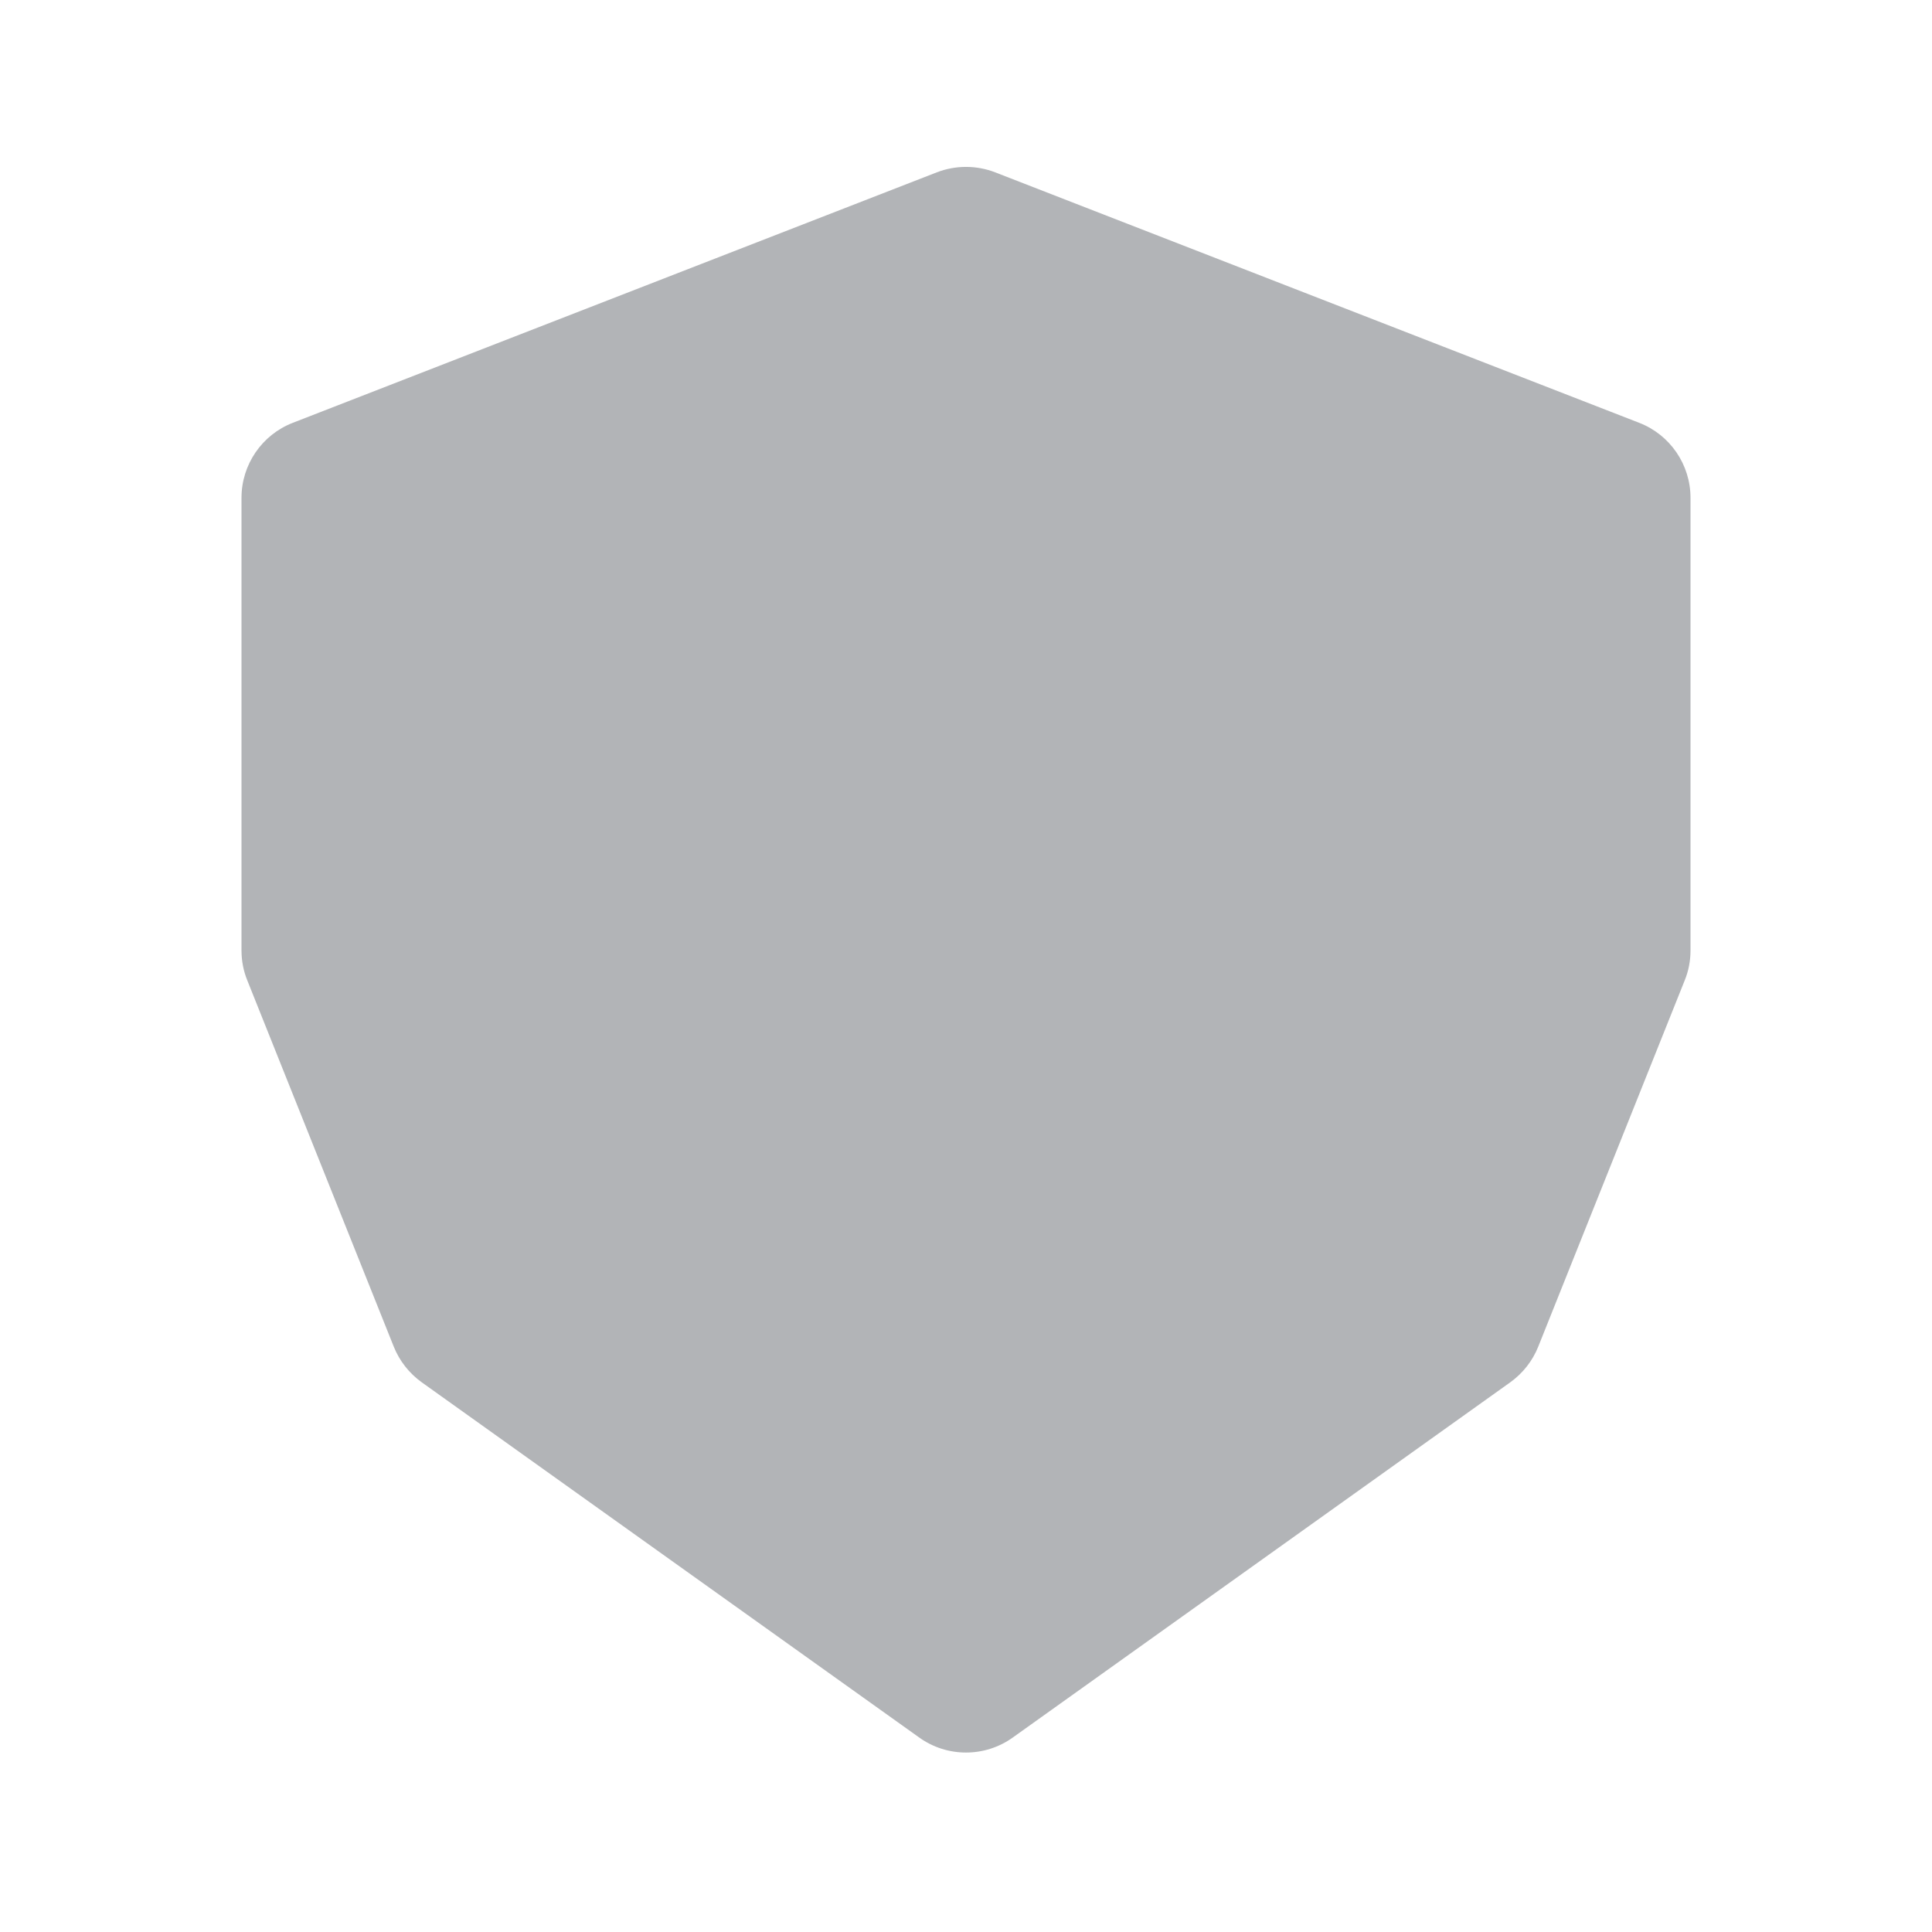
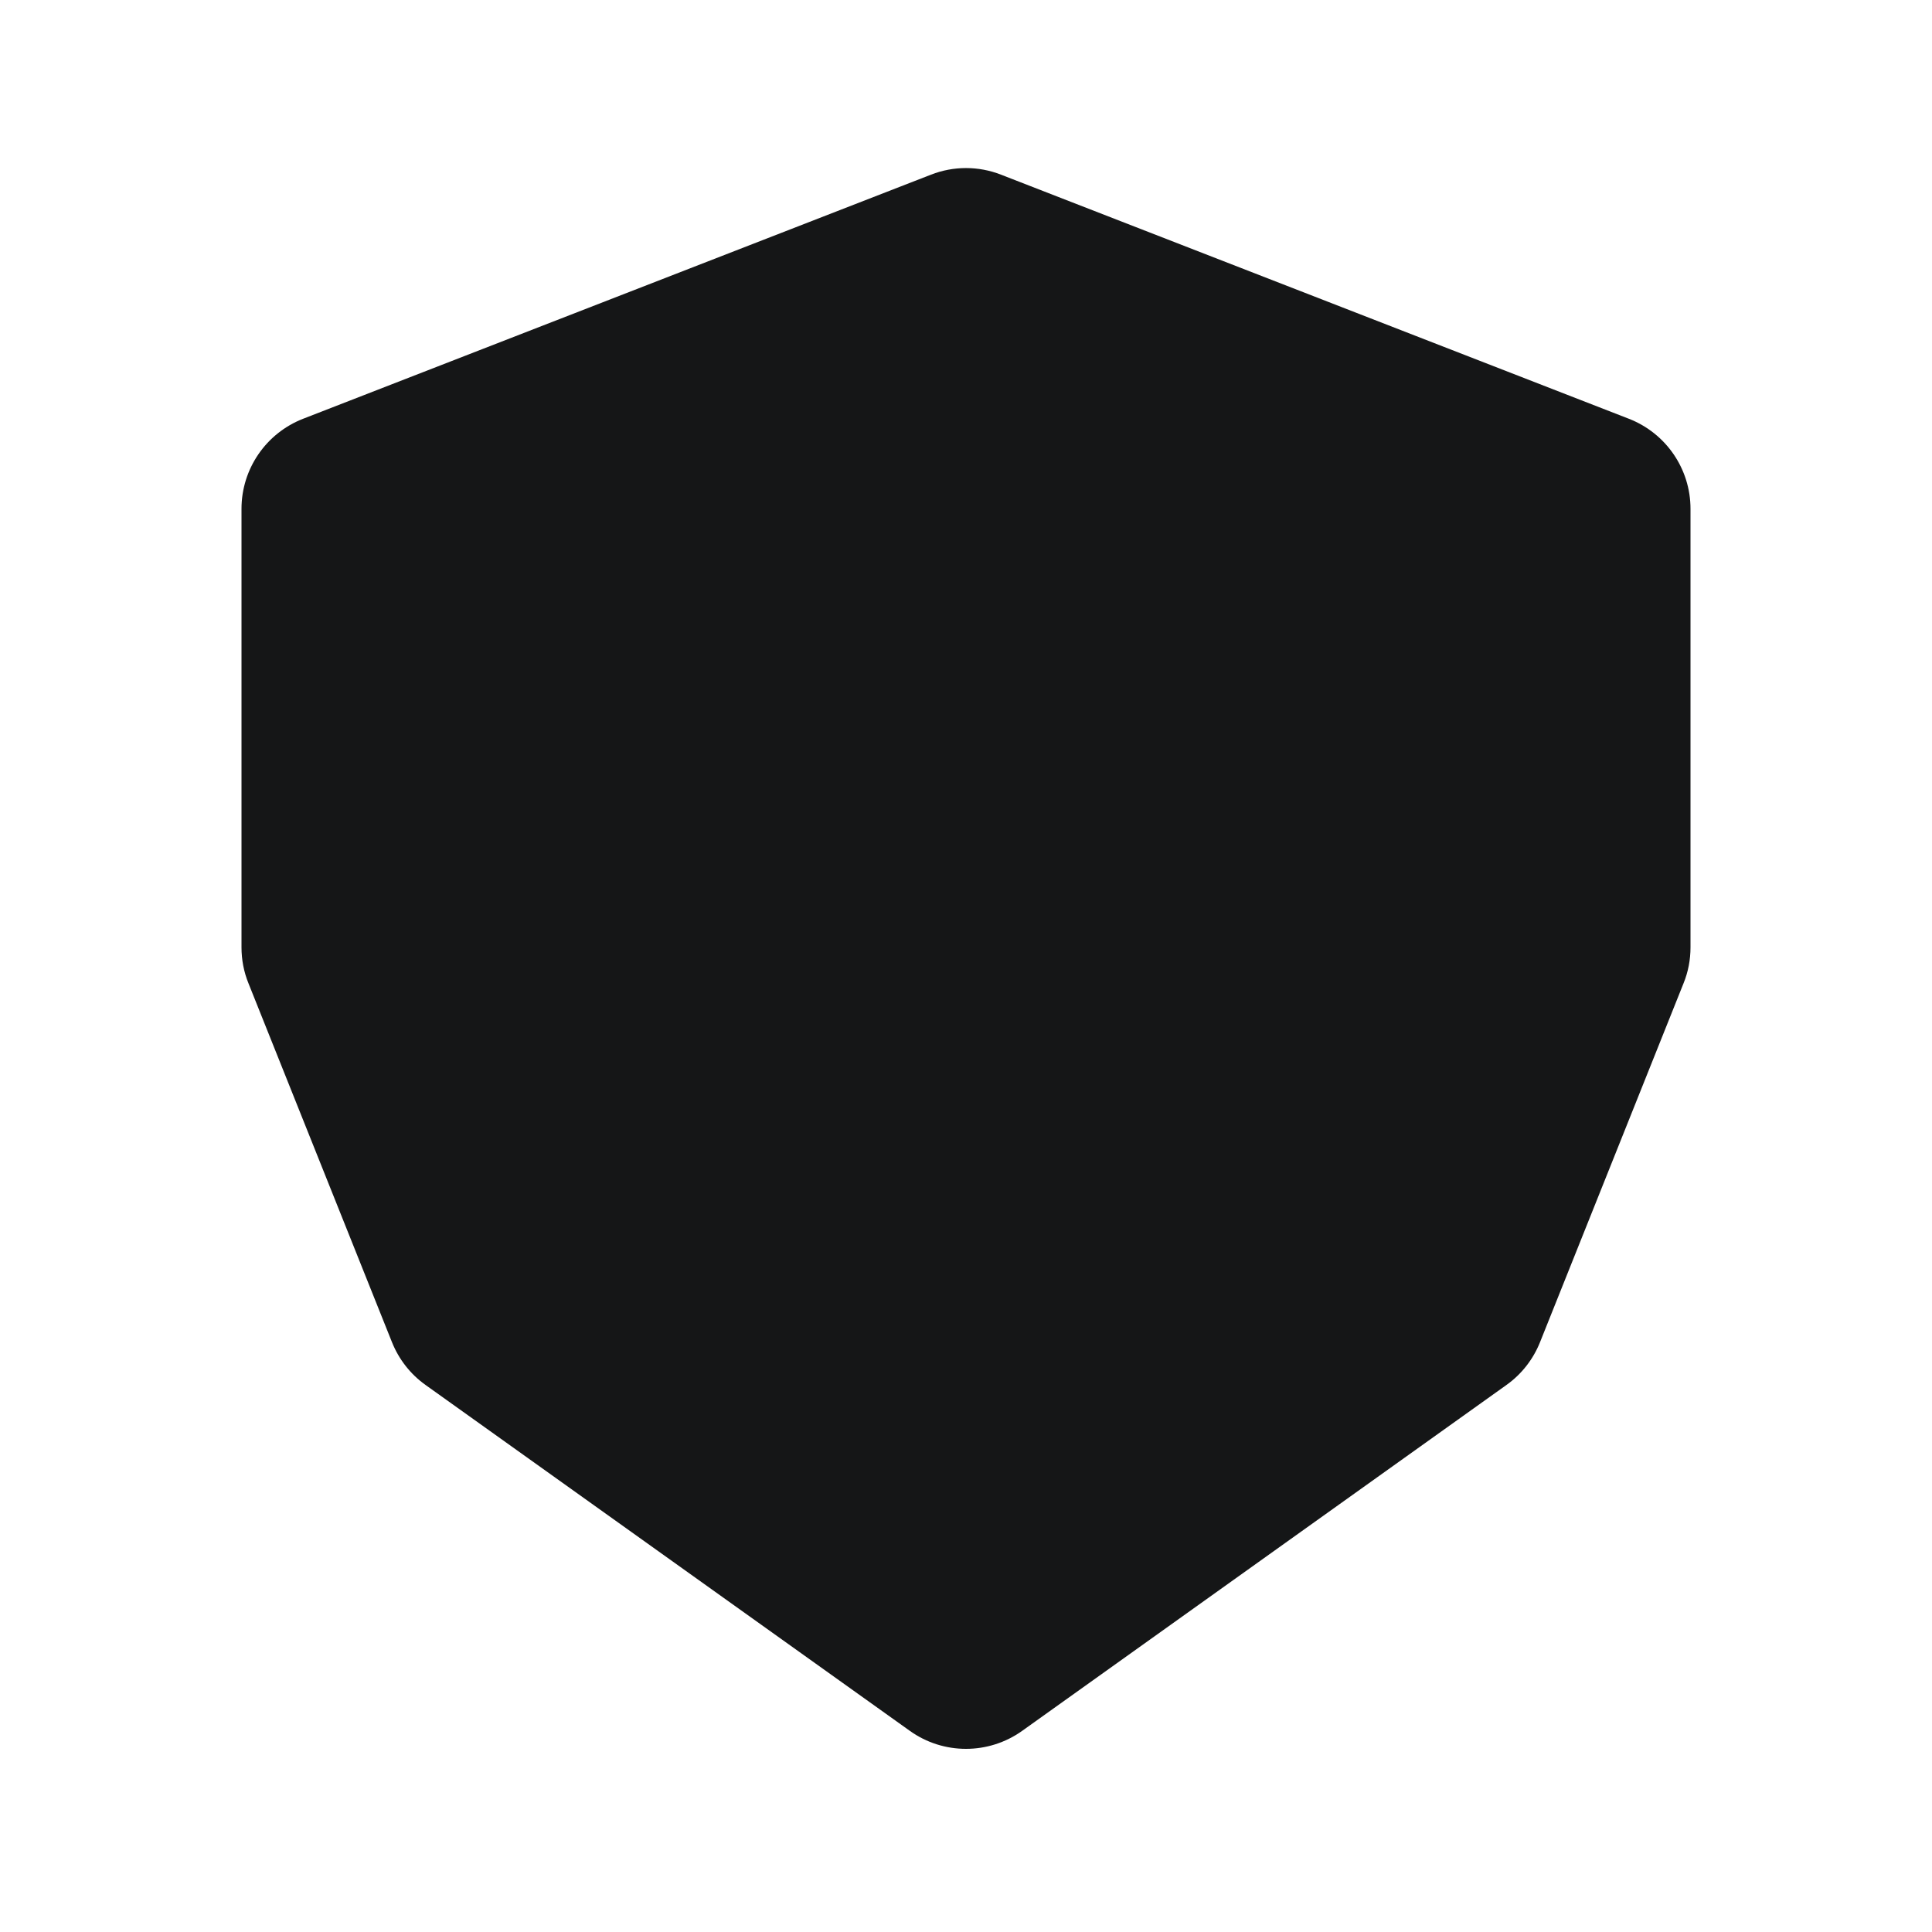
<svg xmlns="http://www.w3.org/2000/svg" preserveAspectRatio="none" overflow="visible" style="display: block;" width="20" height="20" viewBox="0 0 20 20" fill="none">
-   <g id="Icon">
-     <path id="Vector" d="M9.698 1.784C9.892 1.709 10.108 1.709 10.302 1.784L16.969 4.377C17.289 4.501 17.5 4.81 17.5 5.153V9.84C17.5 9.946 17.48 10.051 17.44 10.149L15.924 13.94C15.865 14.088 15.764 14.216 15.635 14.309L10.484 17.987C10.195 18.194 9.805 18.194 9.516 17.987L4.365 14.309C4.236 14.216 4.135 14.088 4.076 13.94L2.56 10.149C2.52 10.051 2.5 9.946 2.5 9.84V5.153C2.5 4.81 2.711 4.501 3.031 4.377L9.698 1.784Z" fill="#B2B4B7" />
+   <g id="Icon / shield">
+     <path id="Vector" d="M9.638 1.808C9.871 1.717 10.129 1.717 10.362 1.808L16.862 4.335C17.247 4.485 17.5 4.855 17.5 5.267V9.807C17.5 9.935 17.476 10.061 17.428 10.179L15.942 13.895C15.871 14.072 15.751 14.226 15.595 14.337L10.581 17.918C10.233 18.166 9.766 18.166 9.419 17.918L4.405 14.337C4.249 14.226 4.129 14.072 4.058 13.895L2.572 10.179C2.524 10.061 2.5 9.935 2.5 9.807V5.267C2.5 4.855 2.753 4.485 3.138 4.335L9.638 1.808Z" fill="#151617" />
  </g>
</svg>
